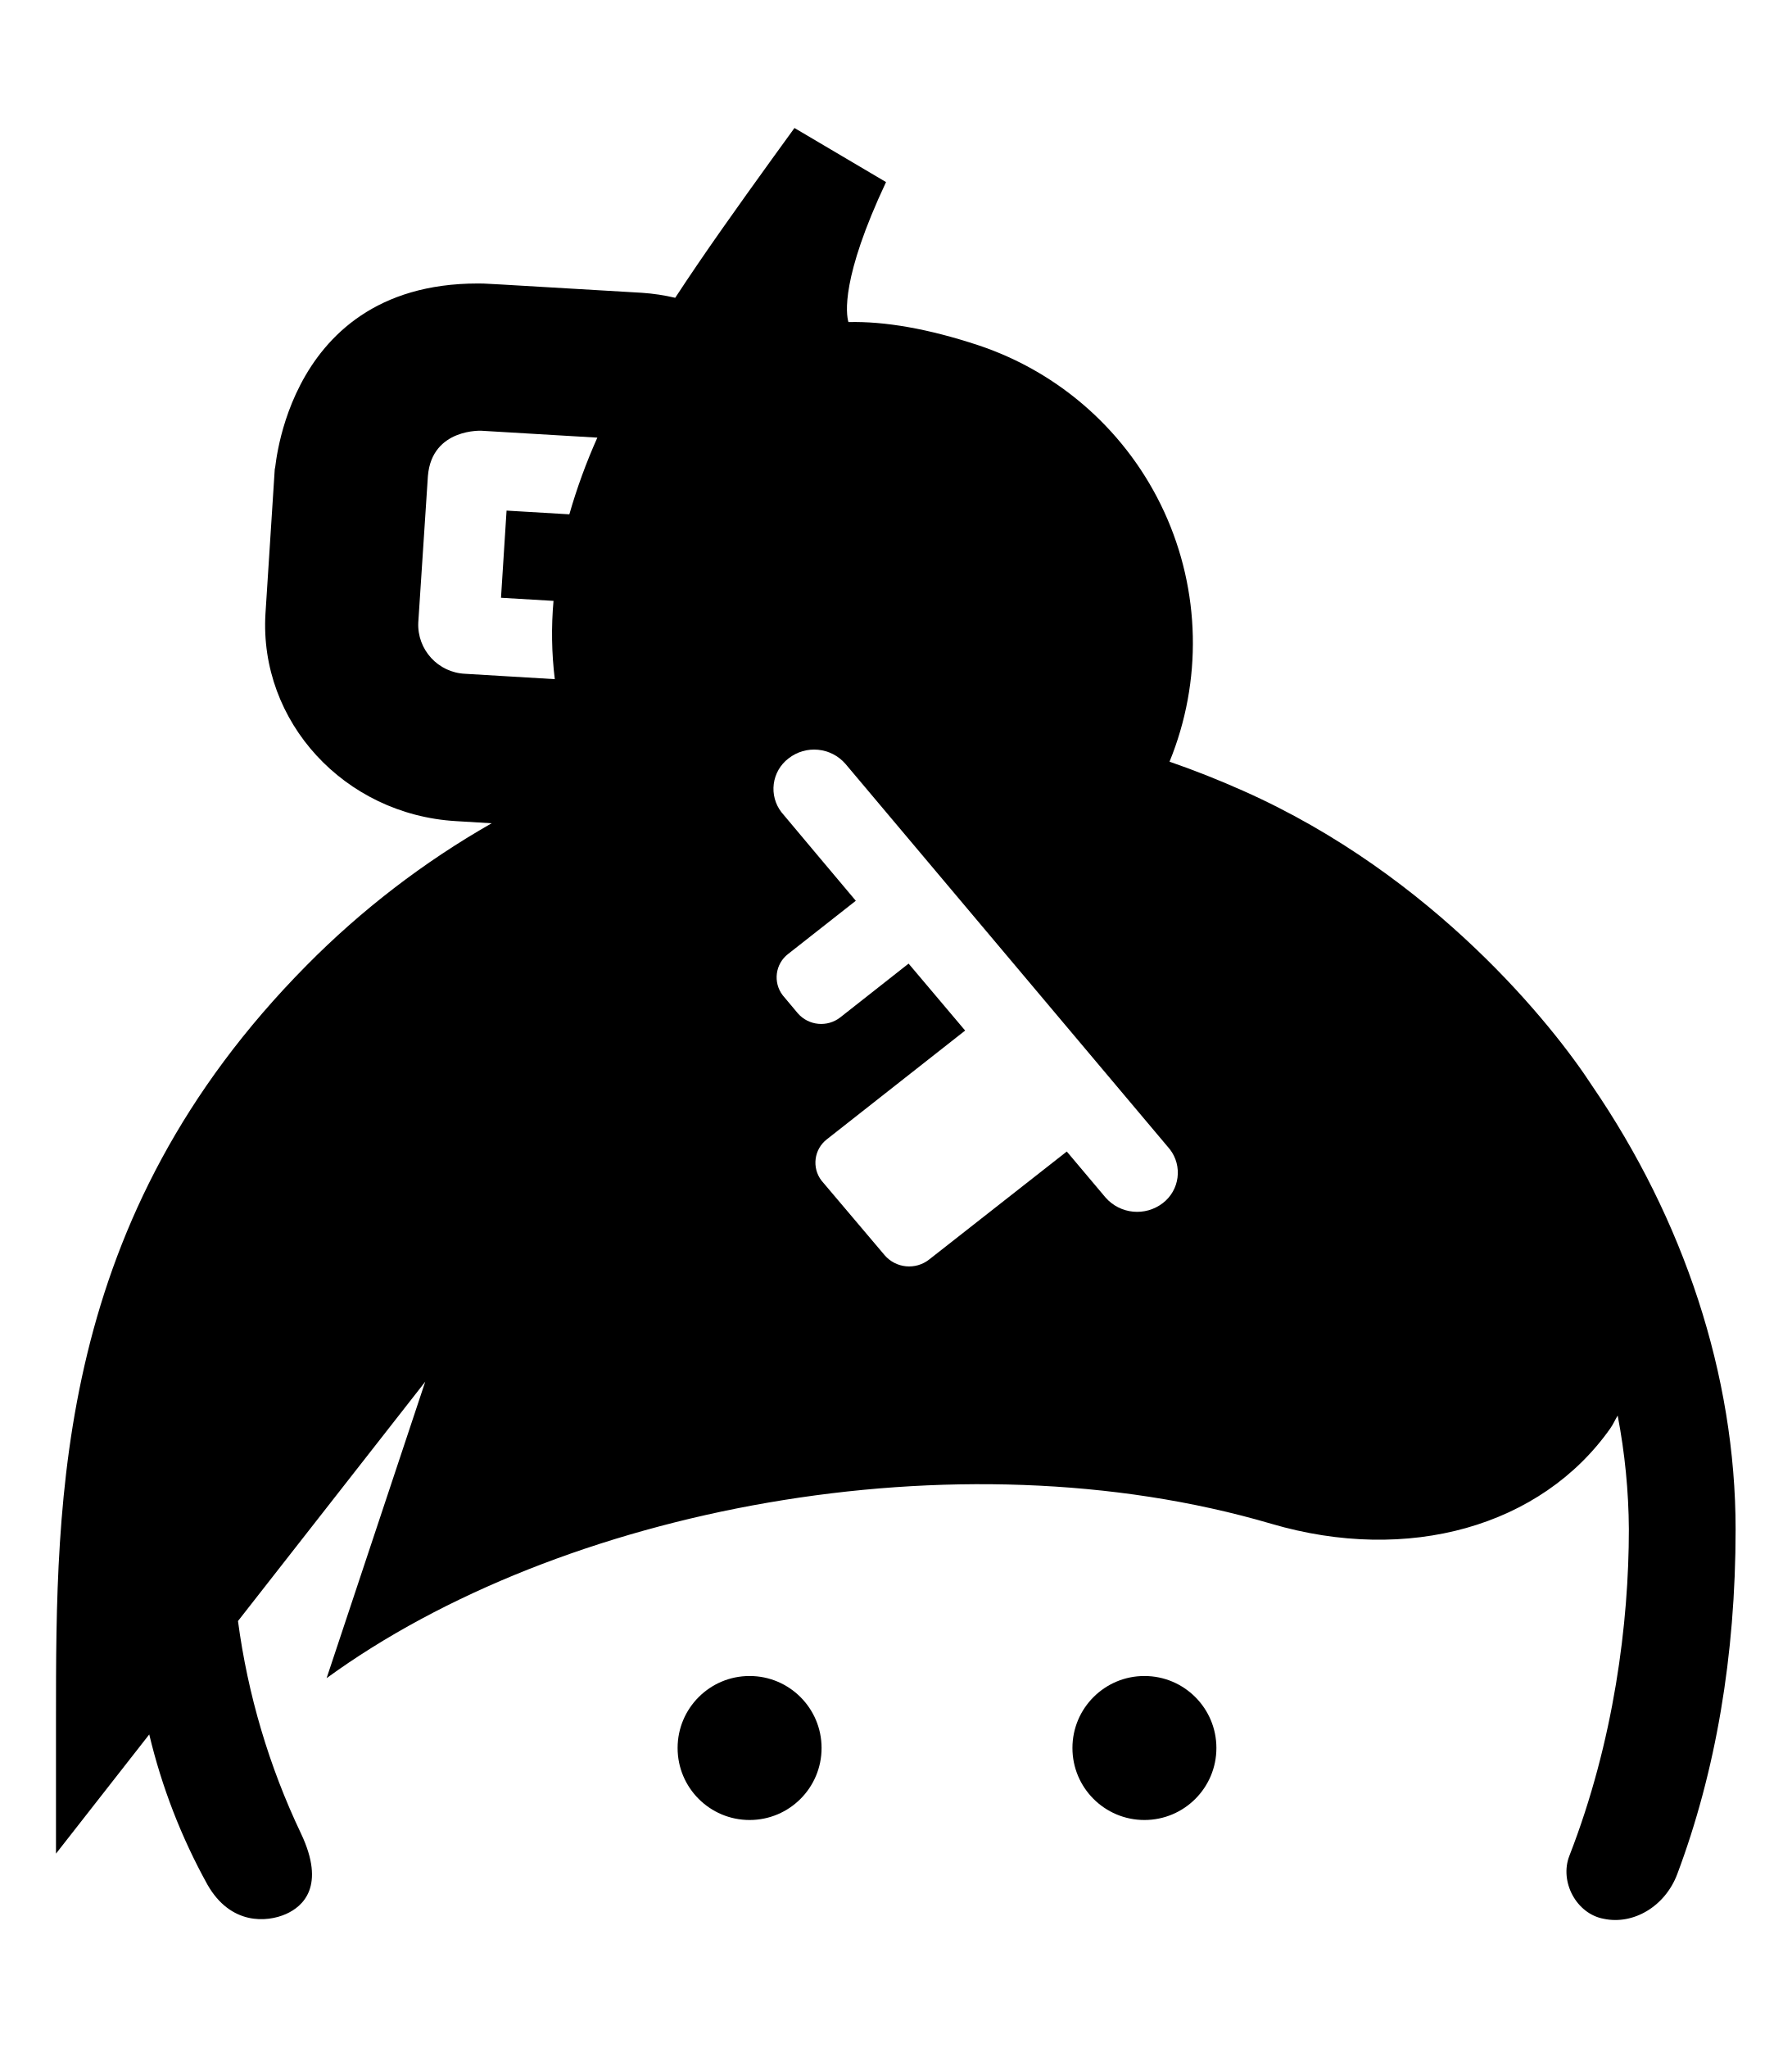
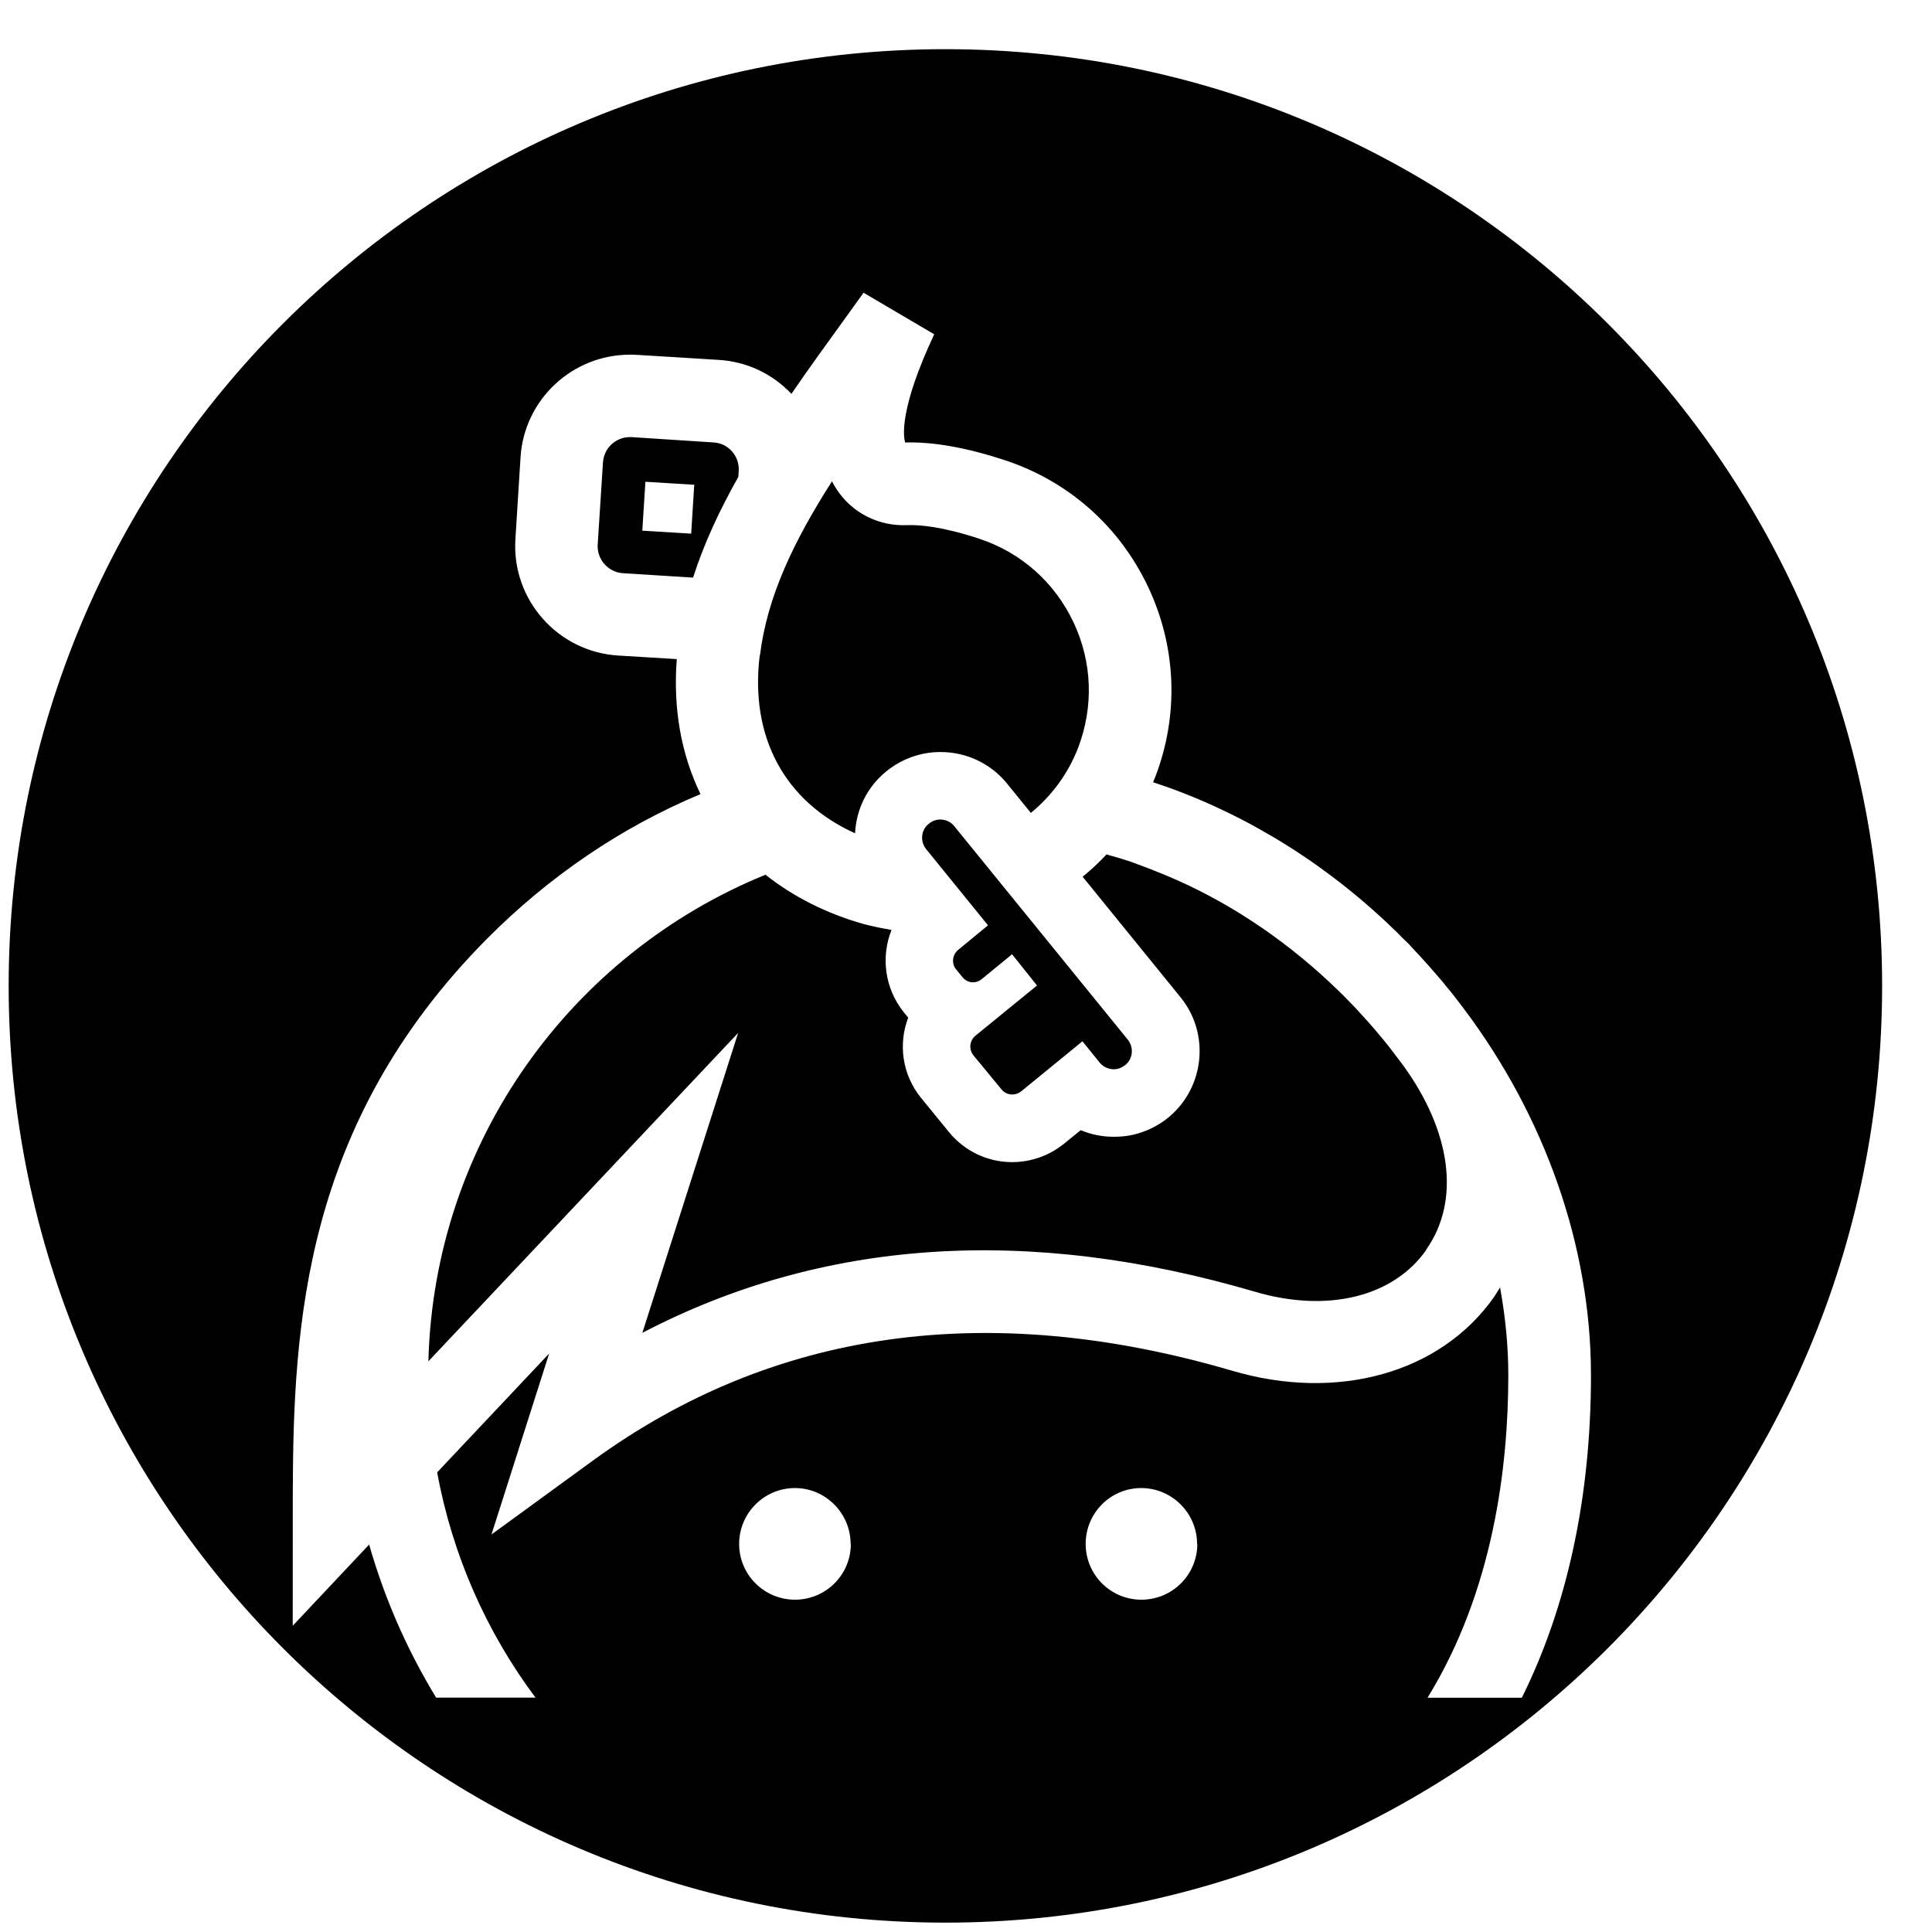
- <svg xmlns="http://www.w3.org/2000/svg" viewBox="0 0 448 512">
-   <path d="M286.17 419a18 18 0 1 0 18 18 18 18 0 0 0-18-18zm111.92-147.6c-9.5-14.62-39.37-52.45-87.26-73.71q-9.1-4.06-18.38-7.27a78.43 78.43 0 0 0-47.88-104.13c-12.41-4.1-23.33-6-32.41-5.77-.6-2-1.89-11 9.4-35L198.66 32l-5.48 7.56c-8.69 12.06-16.92 23.55-24.34 34.89a51 51 0 0 0-8.29-1.25c-41.53-2.45-39-2.33-41.06-2.33-50.61 0-50.75 52.12-50.75 45.88l-2.36 36.68c-1.61 27 19.75 50.21 47.63 51.85l8.93.54a214 214 0 0 0-46.29 35.54C14 304.66 14 374 14 429.77v33.64l23.32-29.8a148.6 148.6 0 0 0 14.56 37.56c5.78 10.13 14.87 9.45 19.64 7.33 4.21-1.87 10-6.92 3.75-20.11a178.29 178.29 0 0 1-15.76-53.13l46.82-59.83-24.66 74.11c58.23-42.4 157.38-61.76 236.25-38.59 34.2 10.05 67.45.69 84.74-23.84.72-1 1.2-2.16 1.85-3.22a156.09 156.09 0 0 1 2.8 28.43c0 23.3-3.69 52.93-14.88 81.64-2.52 6.46 1.76 14.5 8.6 15.74 7.42 1.57 15.33-3.1 18.37-11.15C429 443 434 414 434 382.32c0-38.58-13-77.46-35.91-110.92zM142.37 128.58l-15.7-.93-1.39 21.79 13.13.78a93 93 0 0 0 .32 19.57l-22.38-1.34a12.28 12.28 0 0 1-11.76-12.79L107 119c1-12.17 13.87-11.27 13.26-11.32l29.11 1.73a144.35 144.35 0 0 0-7 19.17zm148.42 172.18a10.51 10.51 0 0 1-14.35-1.39l-9.68-11.49-34.42 27a8.09 8.09 0 0 1-11.13-1.08l-15.78-18.64a7.38 7.38 0 0 1 1.34-10.34l34.57-27.18-14.14-16.74-17.09 13.45a7.75 7.75 0 0 1-10.59-1s-3.72-4.42-3.8-4.53a7.38 7.38 0 0 1 1.37-10.34L214 225.19s-18.51-22-18.6-22.14a9.56 9.56 0 0 1 1.74-13.42 10.38 10.38 0 0 1 14.3 1.37l81.09 96.32a9.58 9.58 0 0 1-1.74 13.44zM187.44 419a18 18 0 1 0 18 18 18 18 0 0 0-18-18z" />
+ <svg xmlns="http://www.w3.org/2000/svg" style="enable-background:new 0 0 33 33;" version="1.1" viewBox="0 0 33 33" xml:space="preserve">
+   <path d="M16.148,0.84 C7.312,0.84 0.148,8.004 0.148,16.84 C0.148,25.676 7.312,32.84 16.148,32.84 C24.984,32.84 32.148,25.676 32.148,16.84 C32.148,8.004 24.984,0.84 16.148,0.84 Z M14.533,26.371 C14.533,26.899 14.105,27.324 13.579,27.324 C13.054,27.324 12.625,26.899 12.625,26.371 C12.625,25.845 13.053,25.417 13.578,25.417 C14.102,25.417 14.529,25.848 14.529,26.372 M14.75,5 L15.957,5.71 C15.361,6.981 15.428,7.453 15.461,7.558 C15.942,7.544 16.516,7.647 17.172,7.863 C18.254,8.223 19.119,8.988 19.61,10.023 C20.097,11.055 20.14,12.214 19.73,13.278 C19.719,13.306 19.707,13.334 19.695,13.361 L19.695,13.361 L19.925,13.439 C21.375,13.957 22.72,14.804 23.88,15.943 C23.898,15.962 23.915,15.978 23.93,15.996 L23.93,15.996 L24.065,16.127 L24.156,16.226 L24.232,16.306 C24.342,16.426 24.447,16.545 24.551,16.665 C24.598,16.721 24.647,16.773 24.692,16.834 C24.739,16.893 24.789,16.949 24.835,17.009 L24.835,17.009 L24.991,17.213 C26.389,19.066 27.174,21.288 27.175,23.487 C27.175,25.567 26.77,27.436 25.994,28.999 L25.994,28.999 L24.383,28.999 C25.508,27.174 25.763,25.05 25.763,23.487 C25.763,22.989 25.713,22.489 25.622,21.991 L25.622,21.991 L25.518,22.156 C24.605,23.452 22.85,23.945 21.045,23.413 C16.879,22.192 13.21,22.708 10.135,24.942 L10.135,24.942 L8.395,26.21 L9.38,23.119 L7.467,25.149 C7.728,26.571 8.314,27.883 9.147,28.997 L9.147,28.997 L7.45,28.997 C6.957,28.189 6.571,27.312 6.305,26.382 L6.305,26.382 L5,27.769 L5.001,25.497 C5.01,22.645 5.184,19.205 8.305,16.048 C9.379,14.965 10.619,14.126 11.965,13.564 C11.633,12.878 11.495,12.098 11.56,11.258 L11.56,11.258 L10.558,11.197 C9.53,11.133 8.742,10.247 8.803,9.218 L8.803,9.218 L8.803,9.215 L8.891,7.813 C8.951,6.829 9.771,6.058 10.761,6.058 C10.795,6.058 10.832,6.058 10.865,6.061 L10.865,6.061 L10.877,6.061 L12.273,6.147 C12.752,6.175 13.19,6.382 13.518,6.727 C13.815,6.294 14.133,5.854 14.463,5.399 L14.463,5.399 L14.75,5 Z M19.493,25.417 C20.019,25.417 20.447,25.848 20.447,26.372 L20.451,26.371 C20.451,26.899 20.023,27.324 19.496,27.324 C18.97,27.324 18.544,26.899 18.544,26.371 C18.544,25.845 18.967,25.417 19.493,25.417 Z M12.981,11.191 C13.104,10.189 13.559,9.242 14.211,8.221 C14.236,8.271 14.265,8.318 14.295,8.365 C14.559,8.763 15.008,8.99 15.494,8.97 C15.711,8.962 16.099,8.995 16.727,9.202 C17.441,9.438 18.013,9.946 18.335,10.627 C18.657,11.308 18.684,12.069 18.414,12.776 C18.241,13.221 17.96,13.596 17.608,13.885 L17.2,13.383 L17.198,13.38 C16.919,13.039 16.504,12.845 16.064,12.845 C15.729,12.845 15.4,12.962 15.139,13.175 C14.805,13.445 14.625,13.835 14.605,14.233 C13.405,13.692 12.805,12.59 12.977,11.192 L12.981,11.191 L12.981,11.191 Z M17.285,16.301 L16.766,16.726 C16.72,16.762 16.671,16.779 16.62,16.779 C16.554,16.779 16.487,16.749 16.443,16.694 L16.332,16.559 C16.249,16.459 16.265,16.309 16.366,16.225 L16.876,15.805 L15.821,14.506 C15.712,14.373 15.73,14.176 15.865,14.07 C15.923,14.022 15.991,13.998 16.059,13.998 C16.15,13.998 16.24,14.036 16.299,14.111 L19.262,17.756 C19.371,17.891 19.352,18.086 19.22,18.192 C19.181,18.221 19.138,18.245 19.094,18.255 C19.071,18.261 19.049,18.264 19.024,18.264 C18.934,18.264 18.846,18.224 18.784,18.151 L18.489,17.786 L17.444,18.64 C17.398,18.677 17.344,18.695 17.29,18.695 C17.222,18.695 17.151,18.665 17.104,18.605 L16.627,18.026 C16.545,17.924 16.559,17.774 16.662,17.69 L17.713,16.833 L17.287,16.3 L17.285,16.301 L17.285,16.301 Z M11.84,9.866 L10.644,9.791 C10.389,9.776 10.194,9.556 10.209,9.303 L10.299,7.902 C10.313,7.657 10.515,7.466 10.76,7.466 L10.784,7.466 L12.185,7.557 C12.308,7.563 12.421,7.617 12.502,7.709 C12.585,7.803 12.625,7.919 12.618,8.045 L12.611,8.146 C12.291,8.713 12.026,9.28 11.838,9.866 L11.84,9.866 L11.84,9.866 Z M24.364,21.347 C23.799,22.152 22.677,22.428 21.44,22.065 C17.554,20.924 14.044,21.162 10.972,22.766 L12.608,17.643 L7.317,23.252 C7.416,19.49 9.77,16.286 13.075,14.941 C13.546,15.314 14.109,15.601 14.748,15.782 C14.908,15.826 15.07,15.856 15.228,15.884 C15.045,16.342 15.109,16.881 15.438,17.291 L15.513,17.381 C15.341,17.831 15.408,18.356 15.734,18.755 L16.209,19.337 C16.475,19.662 16.868,19.85 17.288,19.85 C17.609,19.85 17.923,19.739 18.174,19.536 L18.459,19.304 C18.633,19.378 18.826,19.417 19.025,19.417 C19.138,19.417 19.247,19.407 19.355,19.382 C19.573,19.332 19.779,19.232 19.953,19.091 C20.576,18.581 20.673,17.656 20.162,17.031 L18.492,14.975 C18.637,14.858 18.773,14.731 18.9,14.594 C19.035,14.631 19.171,14.672 19.3,14.714 C19.566,14.811 19.833,14.912 20.095,15.029 C21.1,15.474 22.049,16.129 22.866,16.926 C22.895,16.956 22.925,16.981 22.951,17.009 L23.121,17.184 C23.159,17.223 23.197,17.263 23.232,17.304 C23.311,17.389 23.392,17.479 23.471,17.571 L23.597,17.721 C23.642,17.774 23.683,17.825 23.727,17.881 L23.841,18.031 C23.881,18.082 23.92,18.133 23.958,18.185 C24.796,19.334 24.945,20.514 24.362,21.342 L24.362,21.347 L24.364,21.347 Z M11.806,9.115 L10.971,9.064 L11.024,8.229 L11.858,8.28 L11.806,9.115 Z" style="fill-rule:evenodd;clip-rule:evenodd;" />
</svg>
